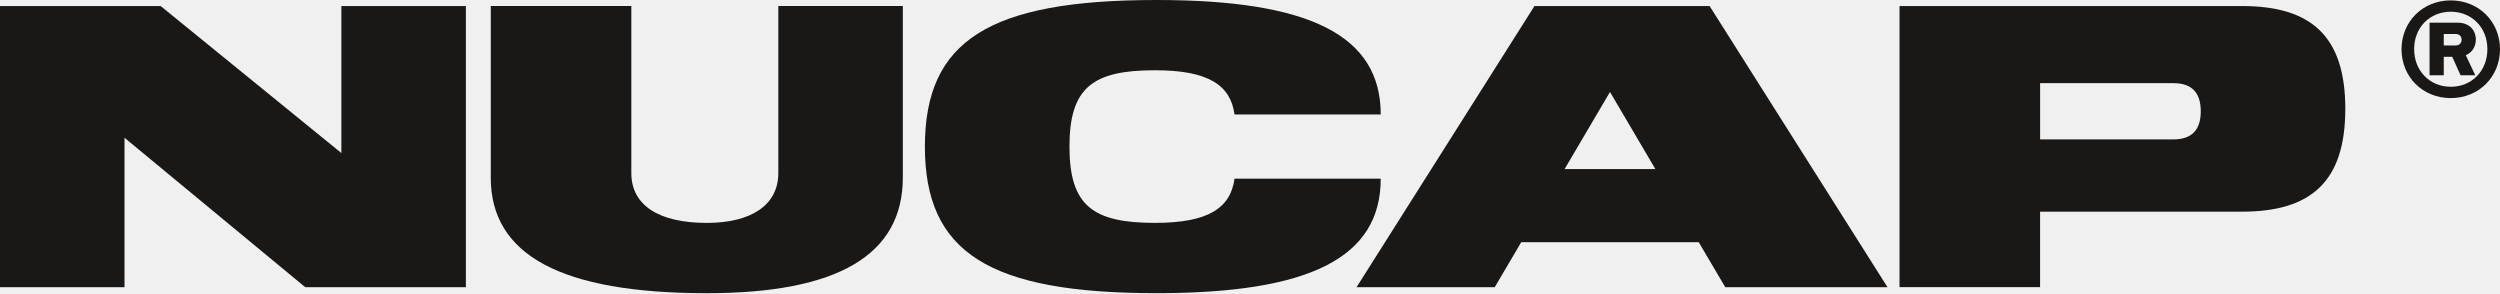
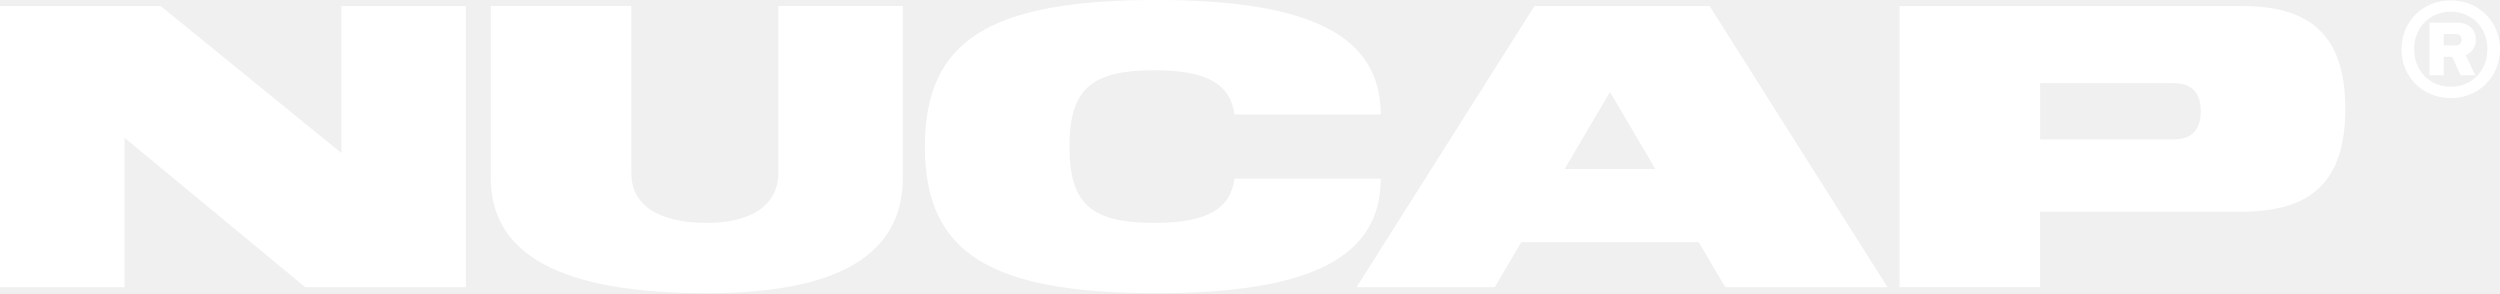
<svg xmlns="http://www.w3.org/2000/svg" viewBox="0 0 889.51 104.32">
-   <g fill="#1a1817">
+   <g fill="#fff">
    <g transform="translate(-34.76,-315.05)">
      <path d="M34.76,317.2h57.16l64.3,52.3v-52.3h44.3v100.03h-57.16l-64.3-53.16v53.16h-44.3v-100.03Z" />
      <path d="M209.38,378.21v-61.02h50.01v59.45c0,11.43,9.72,17.72,26.86,17.72,15.72,0,25.44-6.29,25.44-17.72v-59.45h44.3v61.02c0,27.58-23.15,41.16-69.74,41.16-51.87,0-76.88-13.58-76.88-41.16Z" />
      <path d="M363.84,367.21c0-37.73,22.86-52.16,82.45-52.16,54.44,0,79.74,12.58,79.74,40.72h-52.02c-1.43-10.43-9.29-15.72-28.29-15.72-22.01,0-30.44,6-30.44,27.15s8.43,27.15,30.44,27.15c19,0,26.86-5.29,28.29-15.72h52.02c0,28.15-25.29,40.73-79.74,40.73-59.59,0-82.45-14.43-82.45-52.16Z" />
      <path d="M580.74,317.2h62.3l63.3,100.03h-57.73l-9.43-16h-63.16l-9.43,16h-49.16l63.3-100.03ZM623.75,375.21l-16.15-27.44-16.15,27.44h32.29Z" />
      <path d="M710.62,317.2h121.89c24.58,0,36.72,10.72,36.72,36.58s-12.15,36.58-36.72,36.58h-71.88v26.86h-50.01v-100.03ZM817.8,354.64c0-6.72-3.29-10-9.72-10h-47.44v20.01h47.44c6.43,0,9.72-3.29,9.72-10Z" />
    </g>
    <g transform="translate(20.15,-34.63)">
      <path d="M834.32,52.15c0-9.73,7.46-17.38,17.52-17.38s17.52,7.65,17.52,17.38-7.46,17.38-17.52,17.38-17.52-7.6-17.52-17.38ZM864.87,52.1c0-7.7-5.56-13.3-13.03-13.3s-13.03,5.61-13.03,13.3,5.52,13.4,13.03,13.4,13.03-5.66,13.03-13.4ZM852.36,54.84h-3.01v6.58h-5.05v-18.73h9.92c4.27,0,6.54,2.69,6.54,6.03,0,2.41-1.25,4.59-3.57,5.56l3.38,7.14h-5.24l-2.97-6.58ZM855.7,48.72c0-1.39-1.11-1.99-2.09-1.99h-4.26v4.08h4.26c.97,0,2.09-.6,2.09-2.09Z" />
    </g>
  </g>
</svg>
